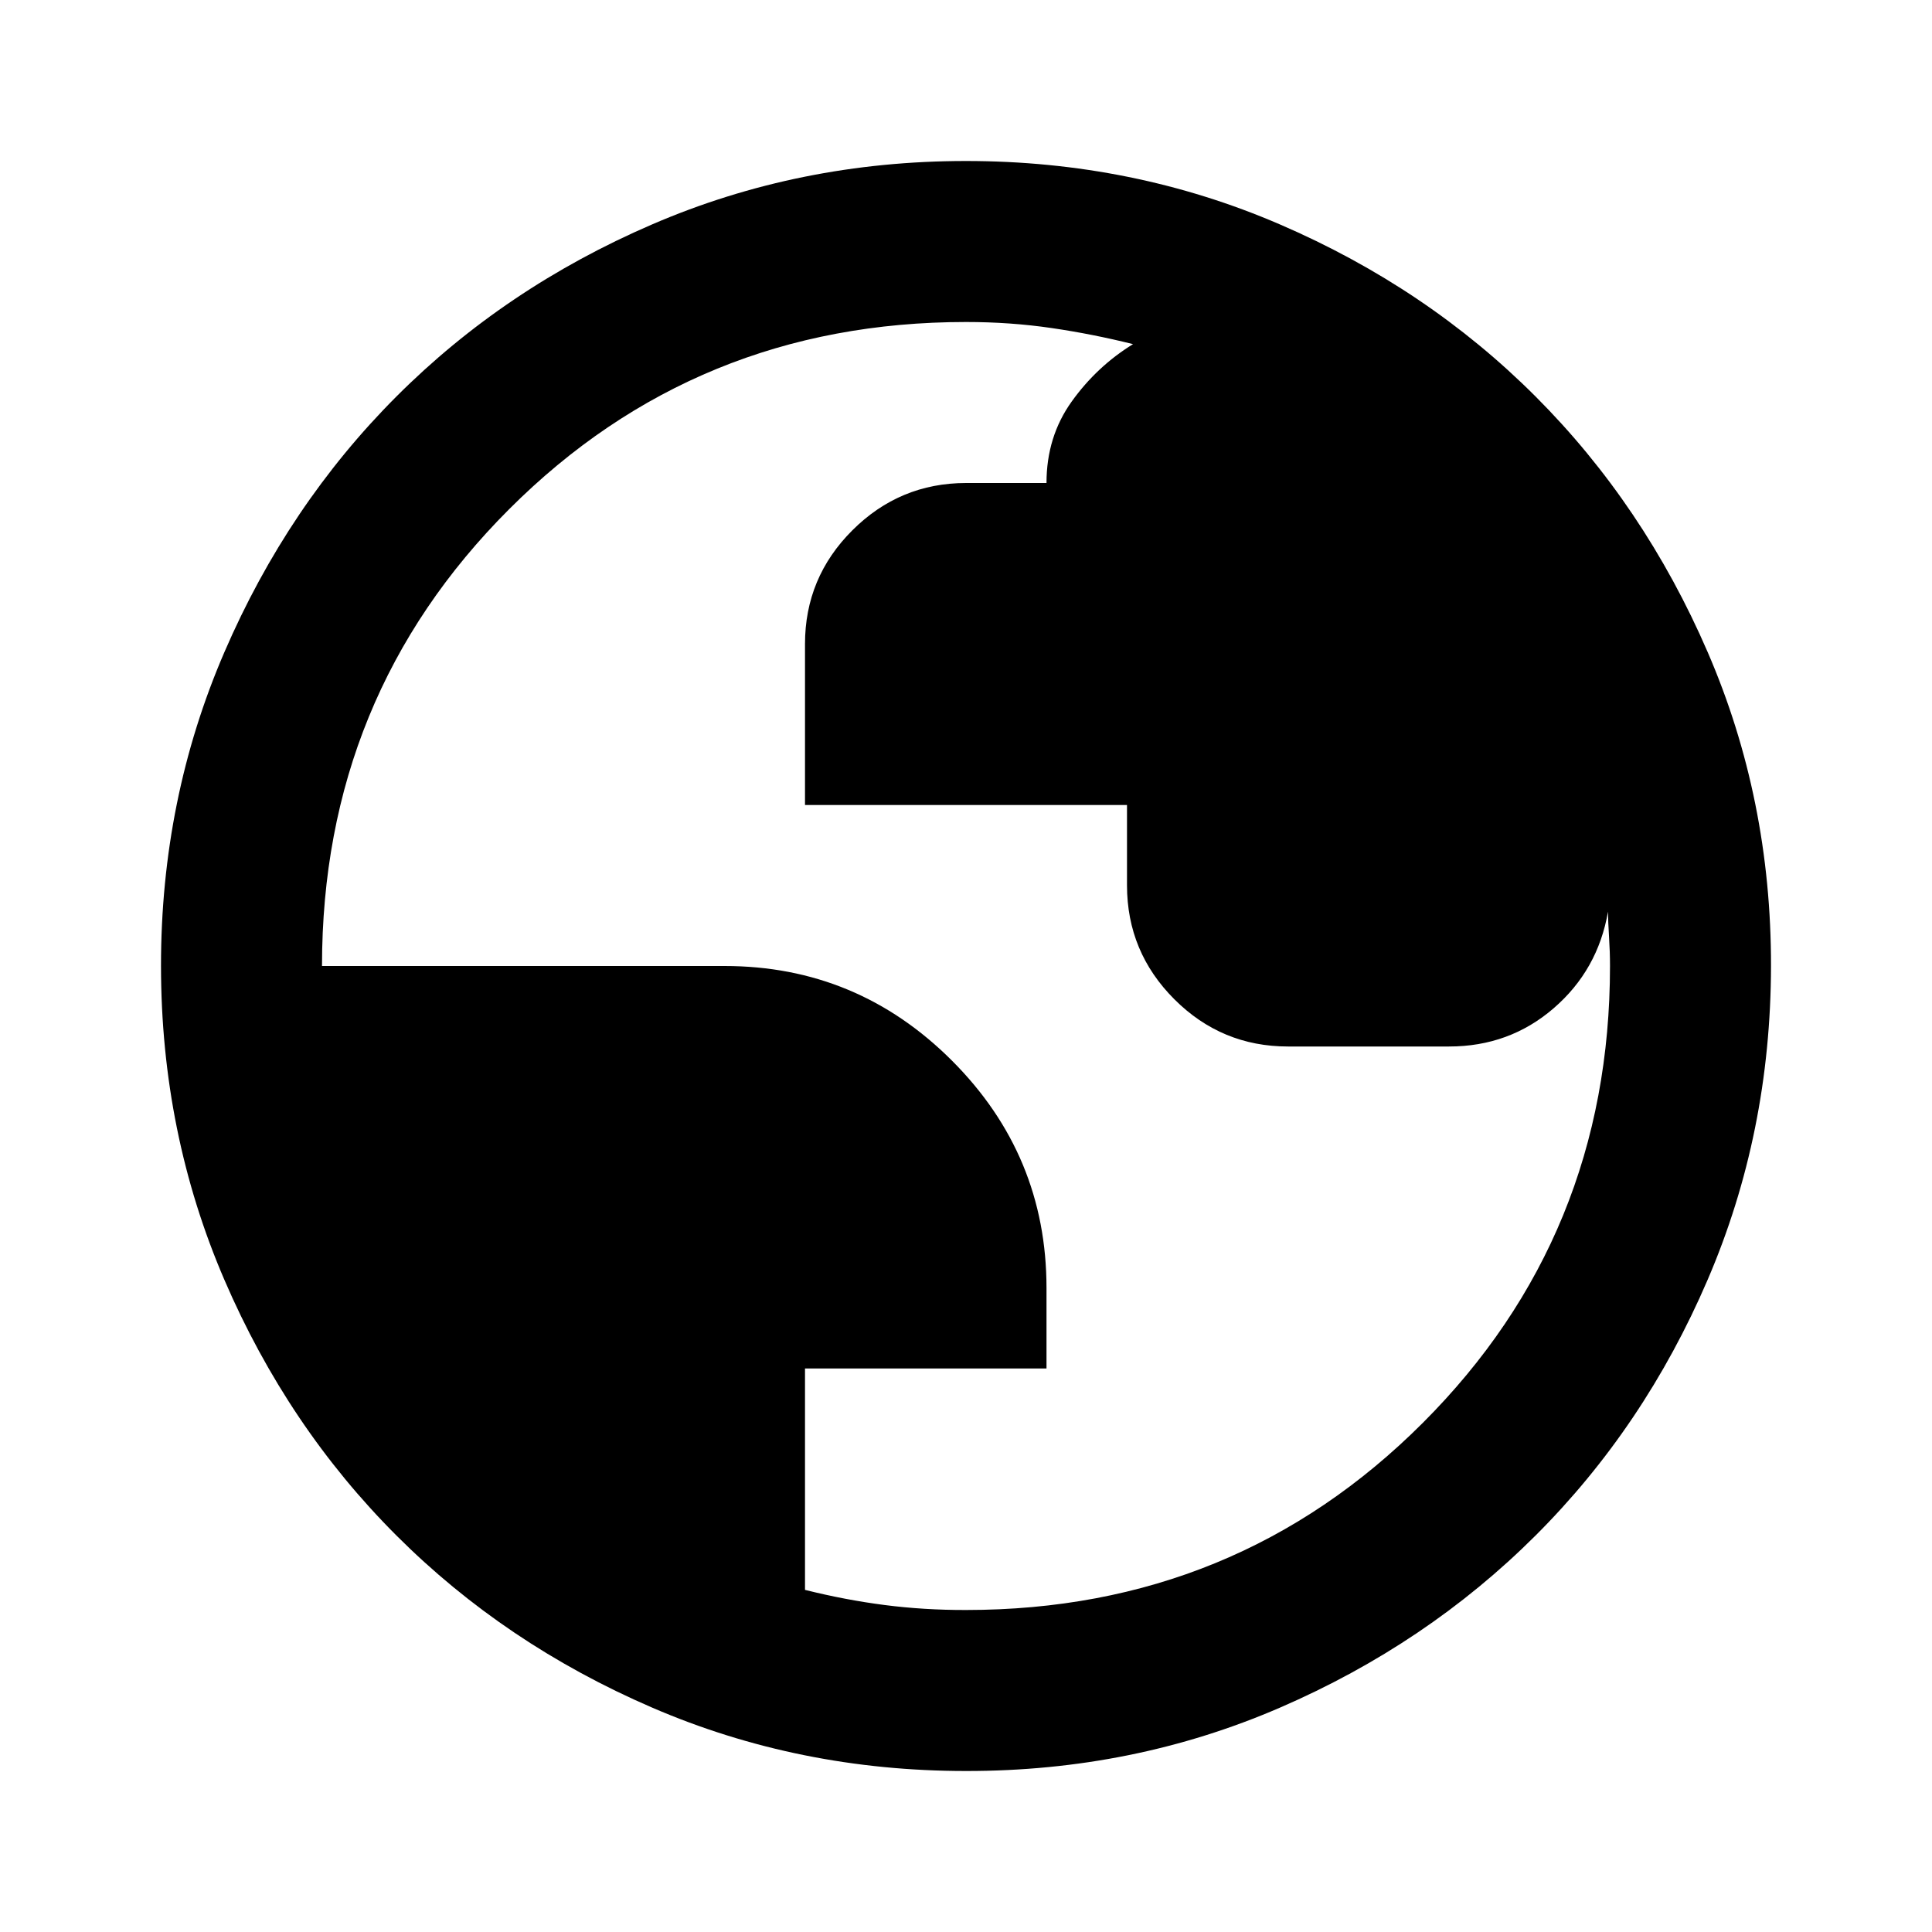
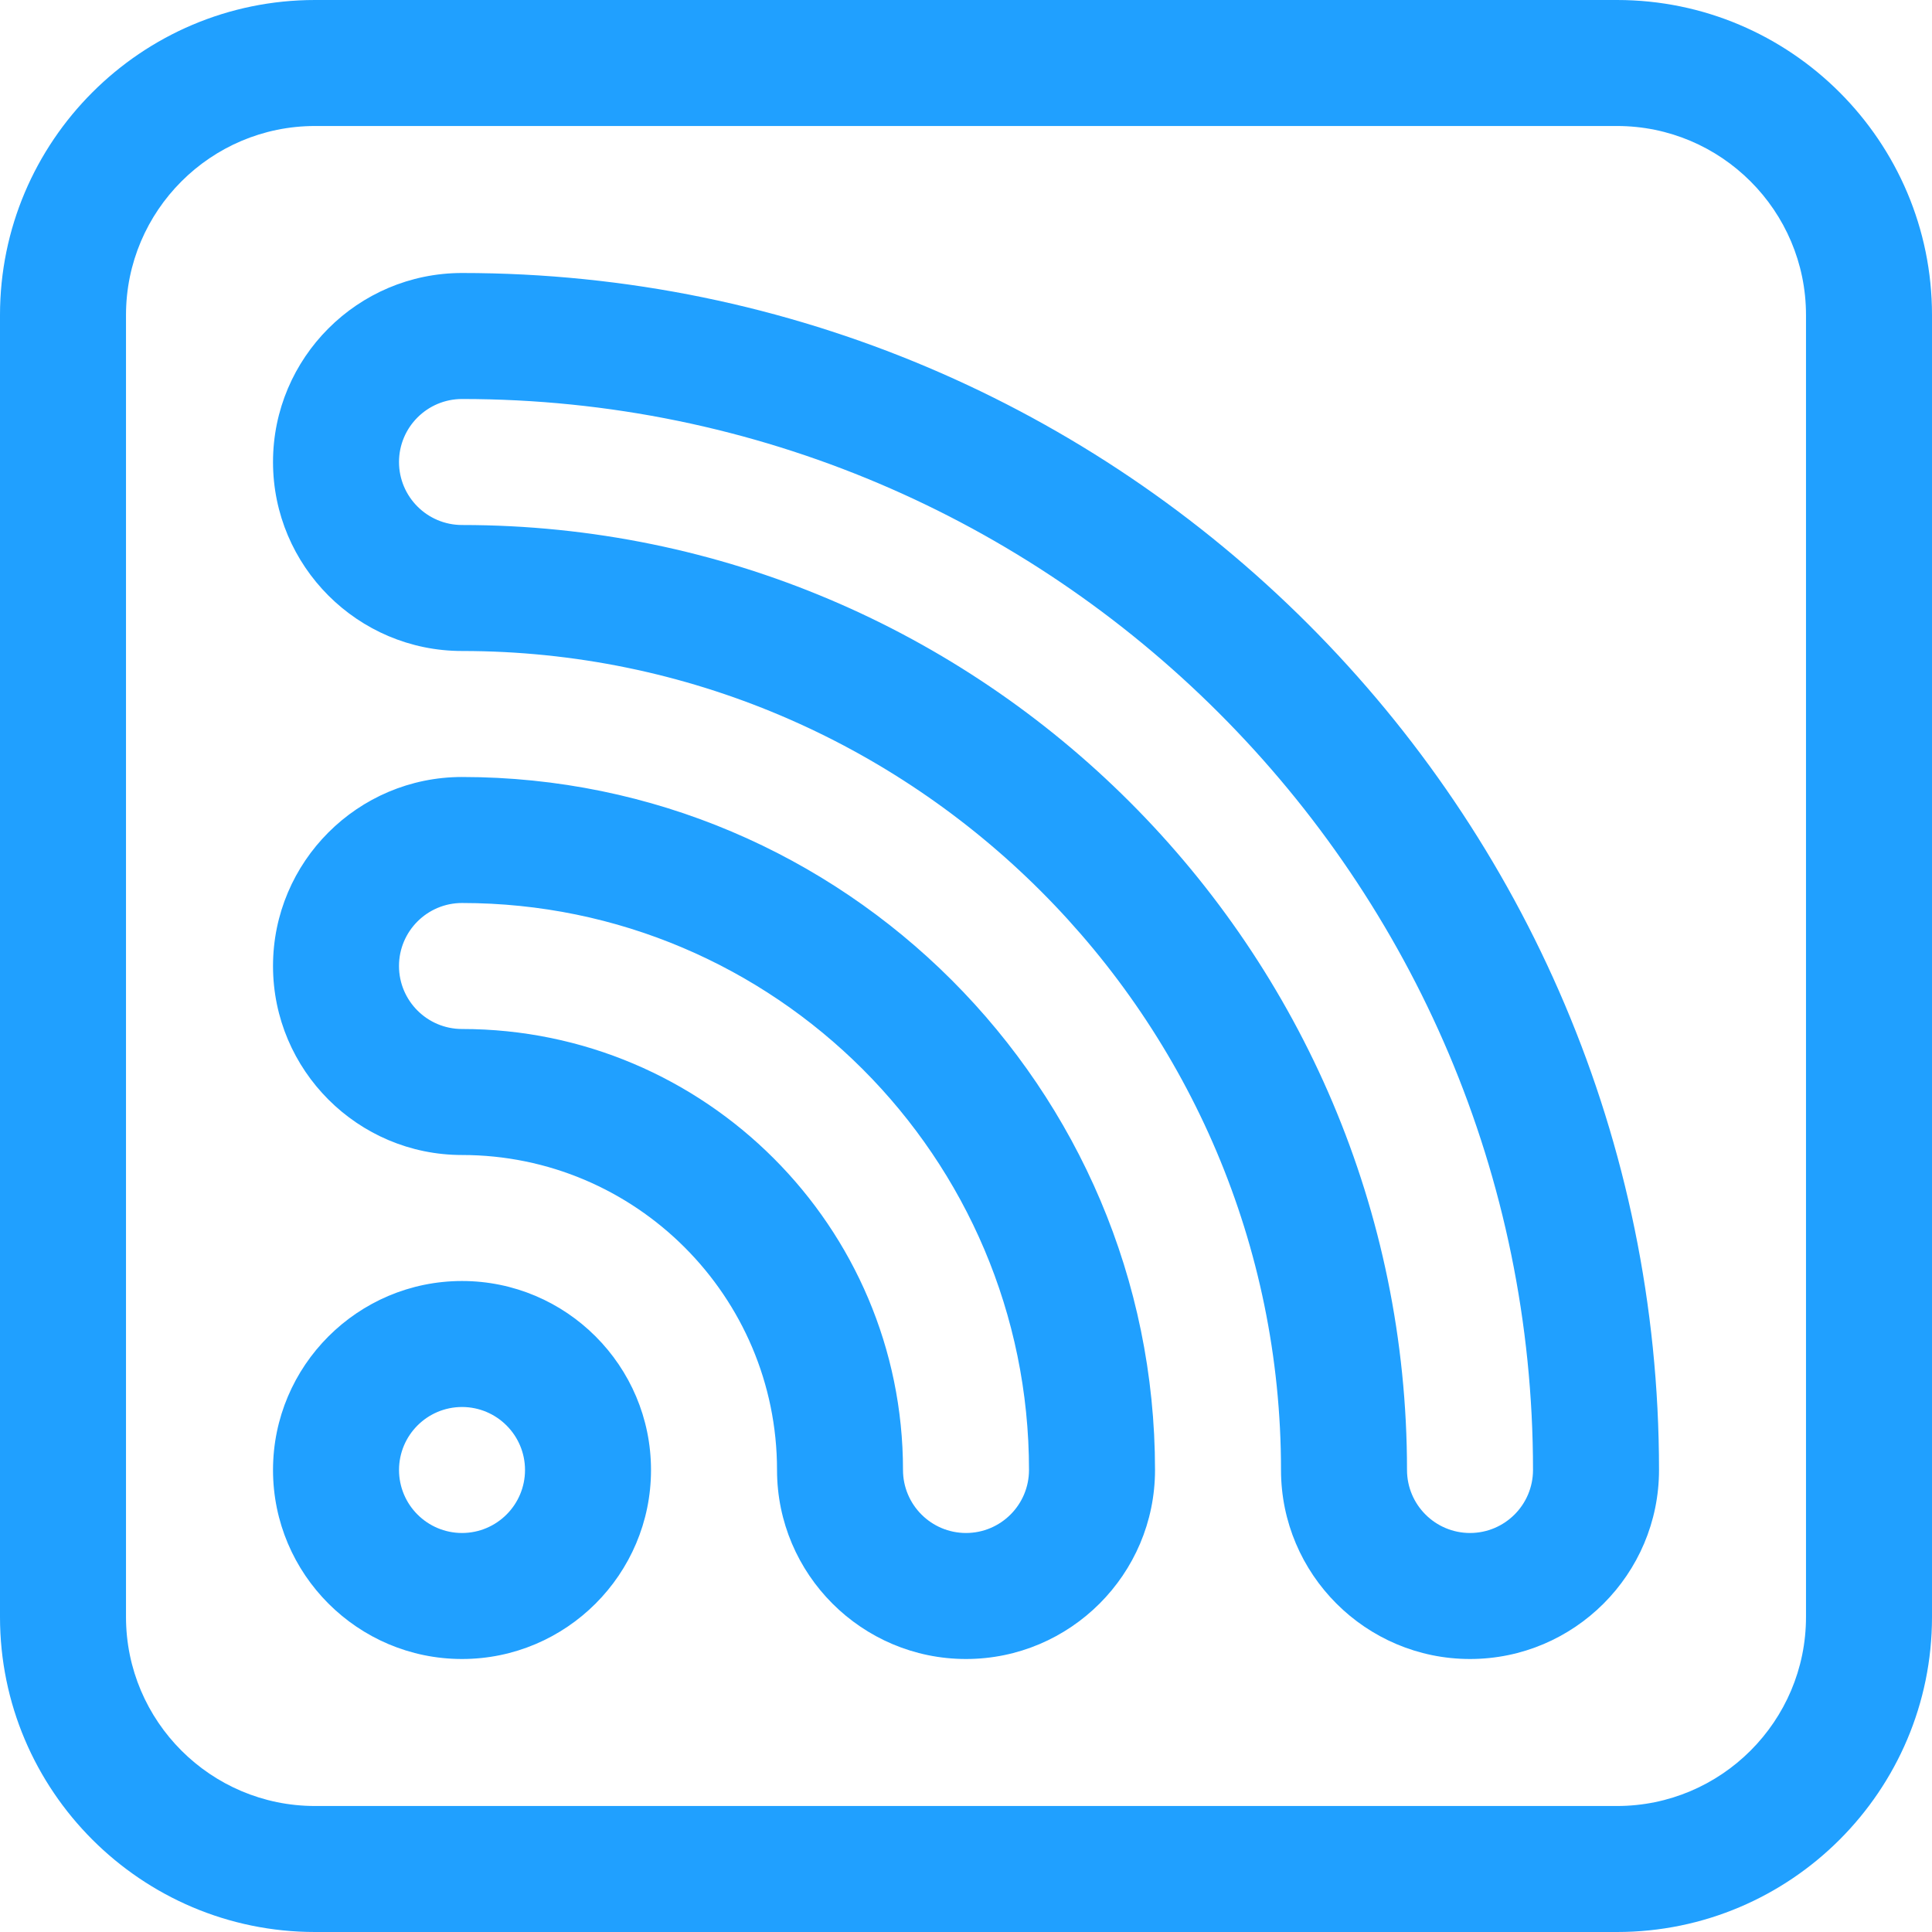
- <svg xmlns="http://www.w3.org/2000/svg" width="1.1em" height="1.1em" viewBox="0 0 24 24">
-   <path fill="currentColor" d="M12 22q-2.075 0-3.9-.788t-3.175-2.137T2.788 15.9T2 12t.788-3.9t2.137-3.175T8.1 2.788T12 2t3.9.788t3.175 2.137T21.213 8.1T22 12t-.788 3.9t-2.137 3.175t-3.175 2.138T12 22m0-2q3.35 0 5.675-2.325T20 12q0-.175-.012-.363t-.013-.312q-.125.725-.675 1.2T18 13h-2q-.825 0-1.412-.587T14 11v-1h-4V8q0-.825.588-1.412T12 6h1q0-.575.313-1.012t.762-.713q-.5-.125-1.012-.2T12 4Q8.65 4 6.325 6.325T4 12h5q1.65 0 2.825 1.175T13 16v1h-3v2.75q.5.125.988.188T12 20" />
+ <svg xmlns="http://www.w3.org/2000/svg" t="1743498495456" class="icon" viewBox="0 0 1024 1024" version="1.1" p-id="10872" width="16" height="16">
+   <path d="M857.04 0H166.96C74.896 0 0 74.896 0 166.96v690.08C0 949.104 74.896 1024 166.96 1024h690.08c92.064 0 166.96-74.896 166.96-166.96V166.96C1024 74.896 949.104 0 857.04 0z m100.176 857.04c0 55.24-44.936 100.176-100.176 100.176H166.96c-55.24 0-100.176-44.936-100.176-100.176V166.96c0-55.24 44.936-100.176 100.176-100.176h690.08c55.24 0 100.176 44.936 100.176 100.176v690.08zM244.88 678.96c-55.24 0-100.176 44.936-100.176 100.168 0 55.24 44.936 100.176 100.176 100.176 55.232 0 100.168-44.936 100.168-100.176 0-55.232-44.936-100.168-100.168-100.168z m0 133.56a33.432 33.432 0 0 1-33.392-33.392 33.432 33.432 0 0 1 33.392-33.392 33.432 33.432 0 0 1 33.392 33.392 33.432 33.432 0 0 1-33.392 33.392z m0-667.824c-55.24 0-100.176 44.936-100.176 100.176 0 55.232 44.936 100.168 100.176 100.168 239.36 0 434.08 194.736 434.08 434.088 0 55.24 44.944 100.176 100.176 100.176 55.24 0 100.176-44.936 100.176-100.176 0-349.824-284.608-634.432-634.432-634.432z m534.256 667.824a33.432 33.432 0 0 1-33.392-33.392c0-276.176-224.688-500.864-500.864-500.864a33.432 33.432 0 0 1-33.4-33.392 33.432 33.432 0 0 1 33.4-33.392c313 0 567.648 254.64 567.648 567.648a33.424 33.424 0 0 1-33.392 33.392zM244.88 411.824c-55.24 0-100.176 44.936-100.176 100.176s44.936 100.176 100.176 100.176c92.056 0 166.96 74.896 166.96 166.96 0 55.232 44.936 100.168 100.168 100.168 55.232 0 100.176-44.936 100.176-100.176 0-202.528-164.776-367.304-367.304-367.304zM512 812.52a33.432 33.432 0 0 1-33.392-33.392c0-128.88-104.856-233.736-233.736-233.736A33.432 33.432 0 0 1 211.472 512a33.432 33.432 0 0 1 33.4-33.392c165.704 0 300.52 134.816 300.52 300.52A33.424 33.424 0 0 1 512 812.52z" fill="#20A0FF" p-id="10873" />
</svg>
